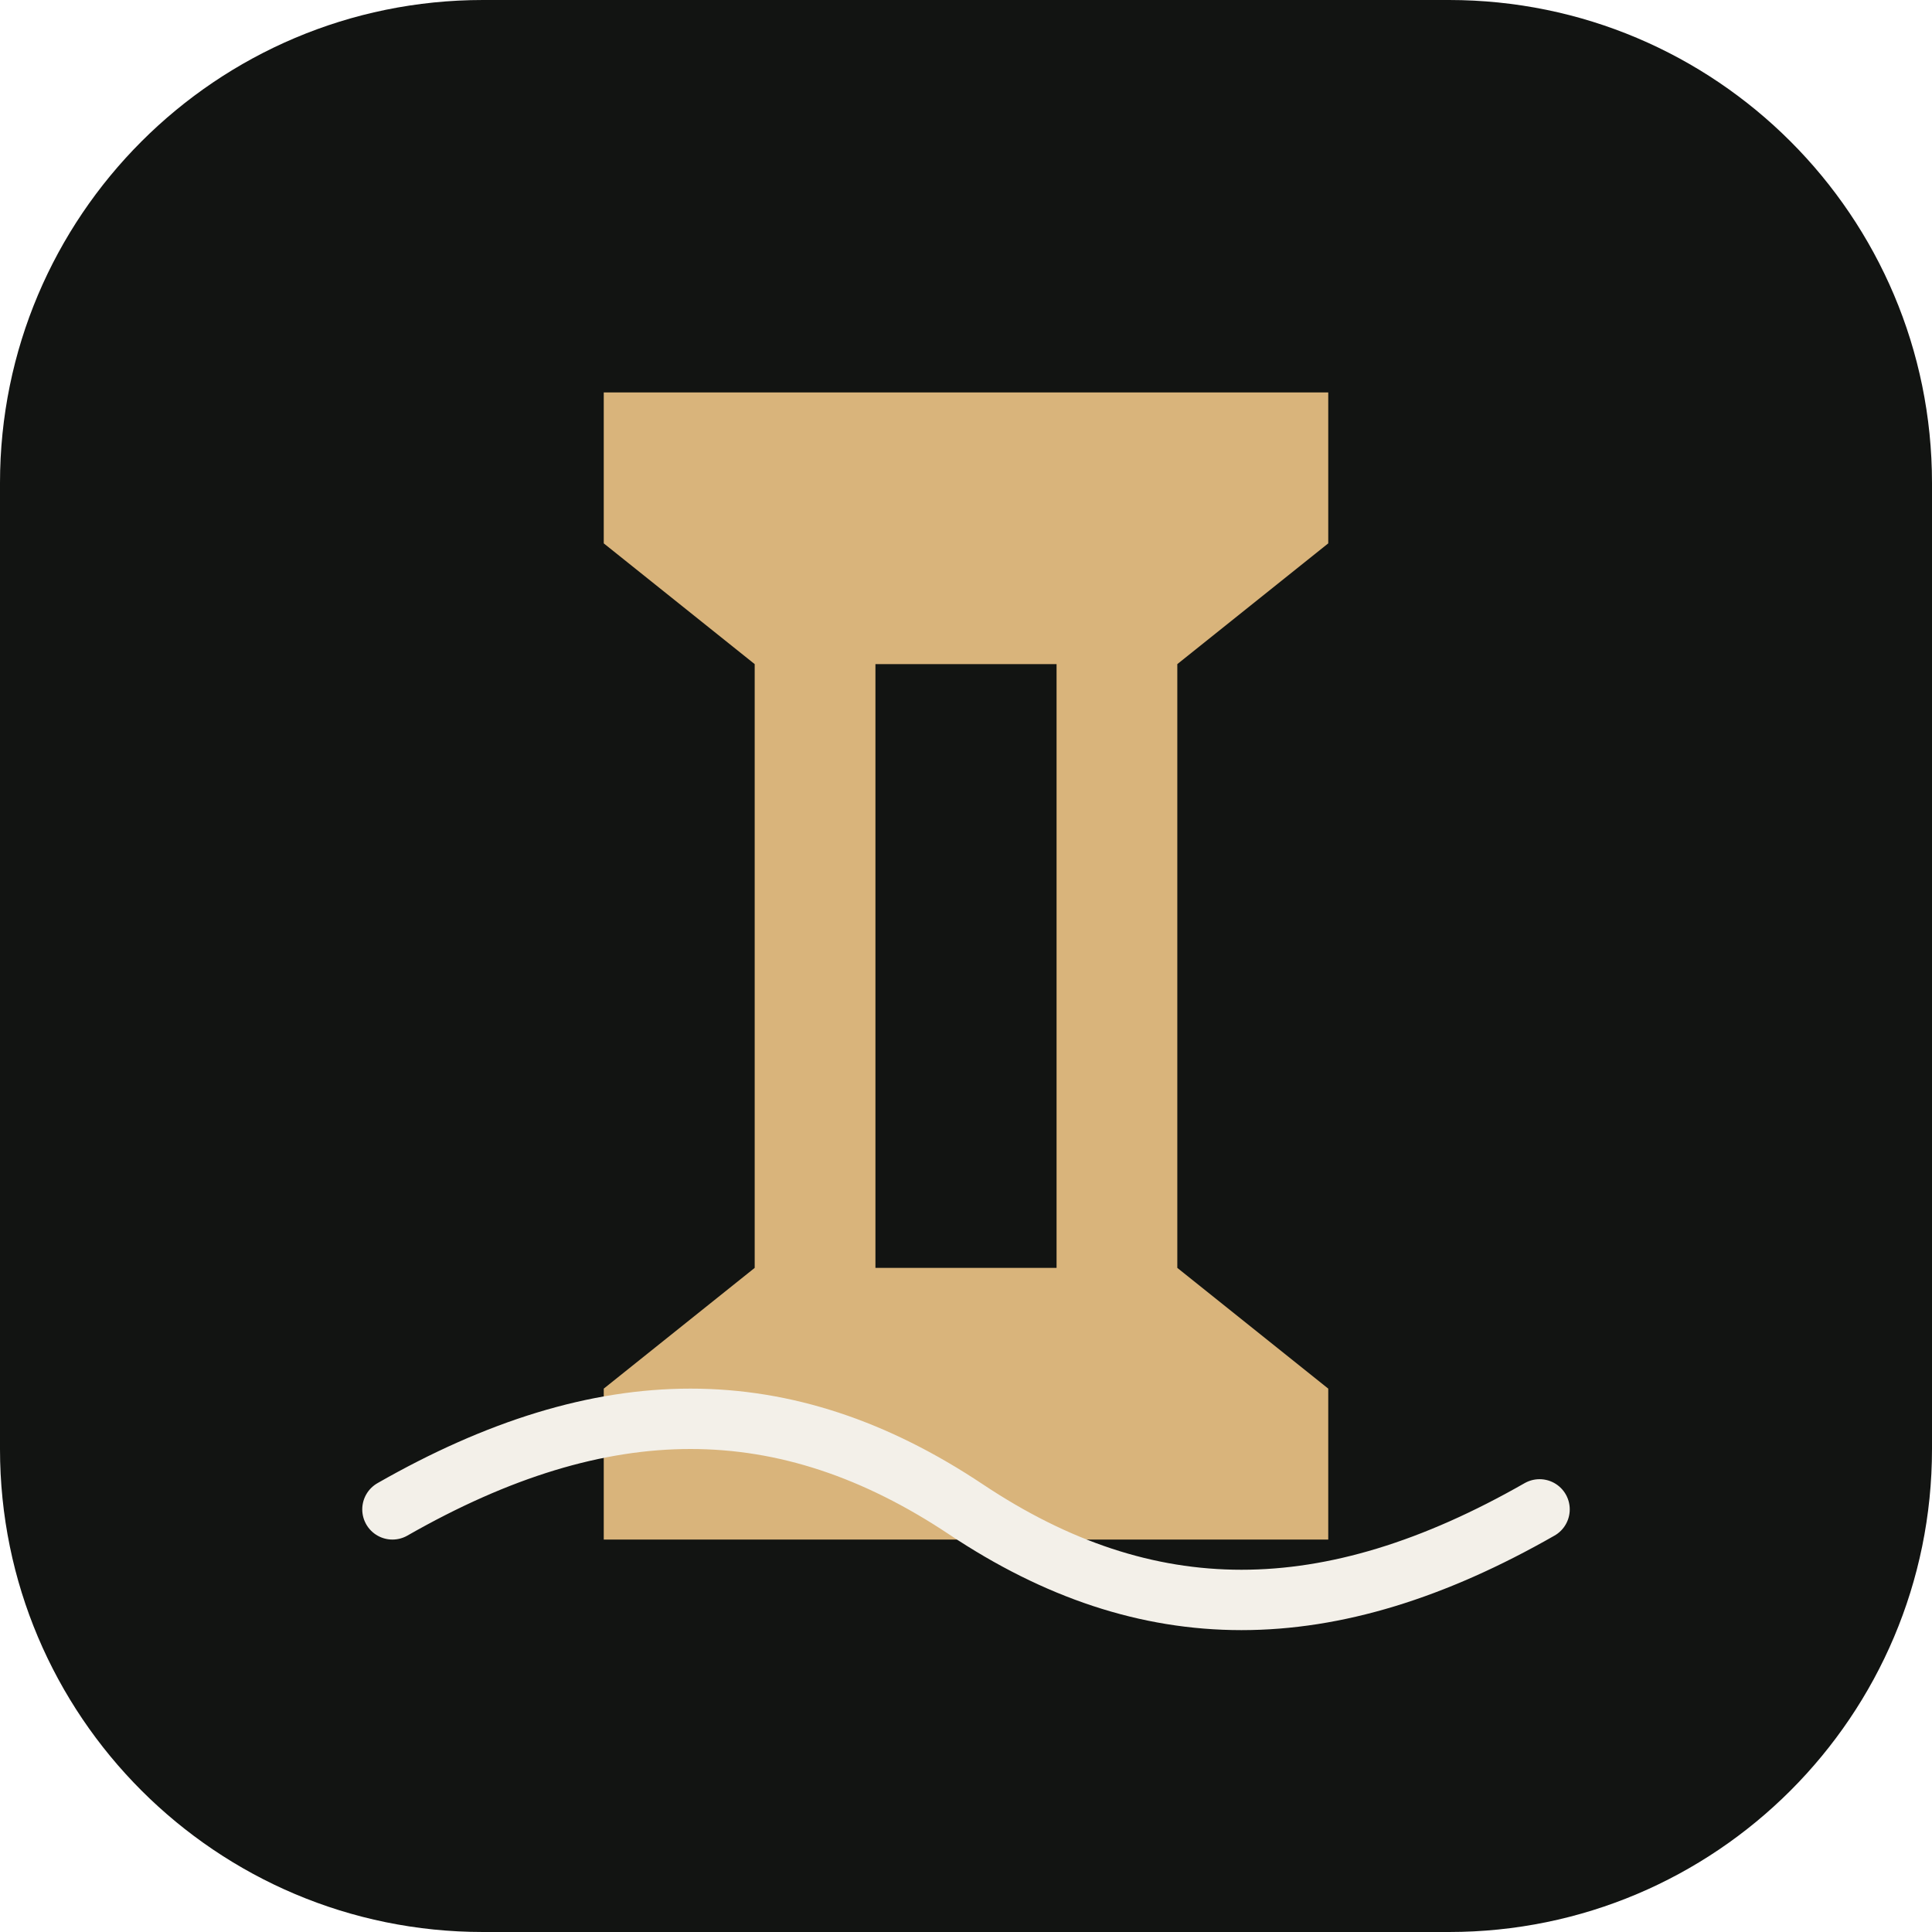
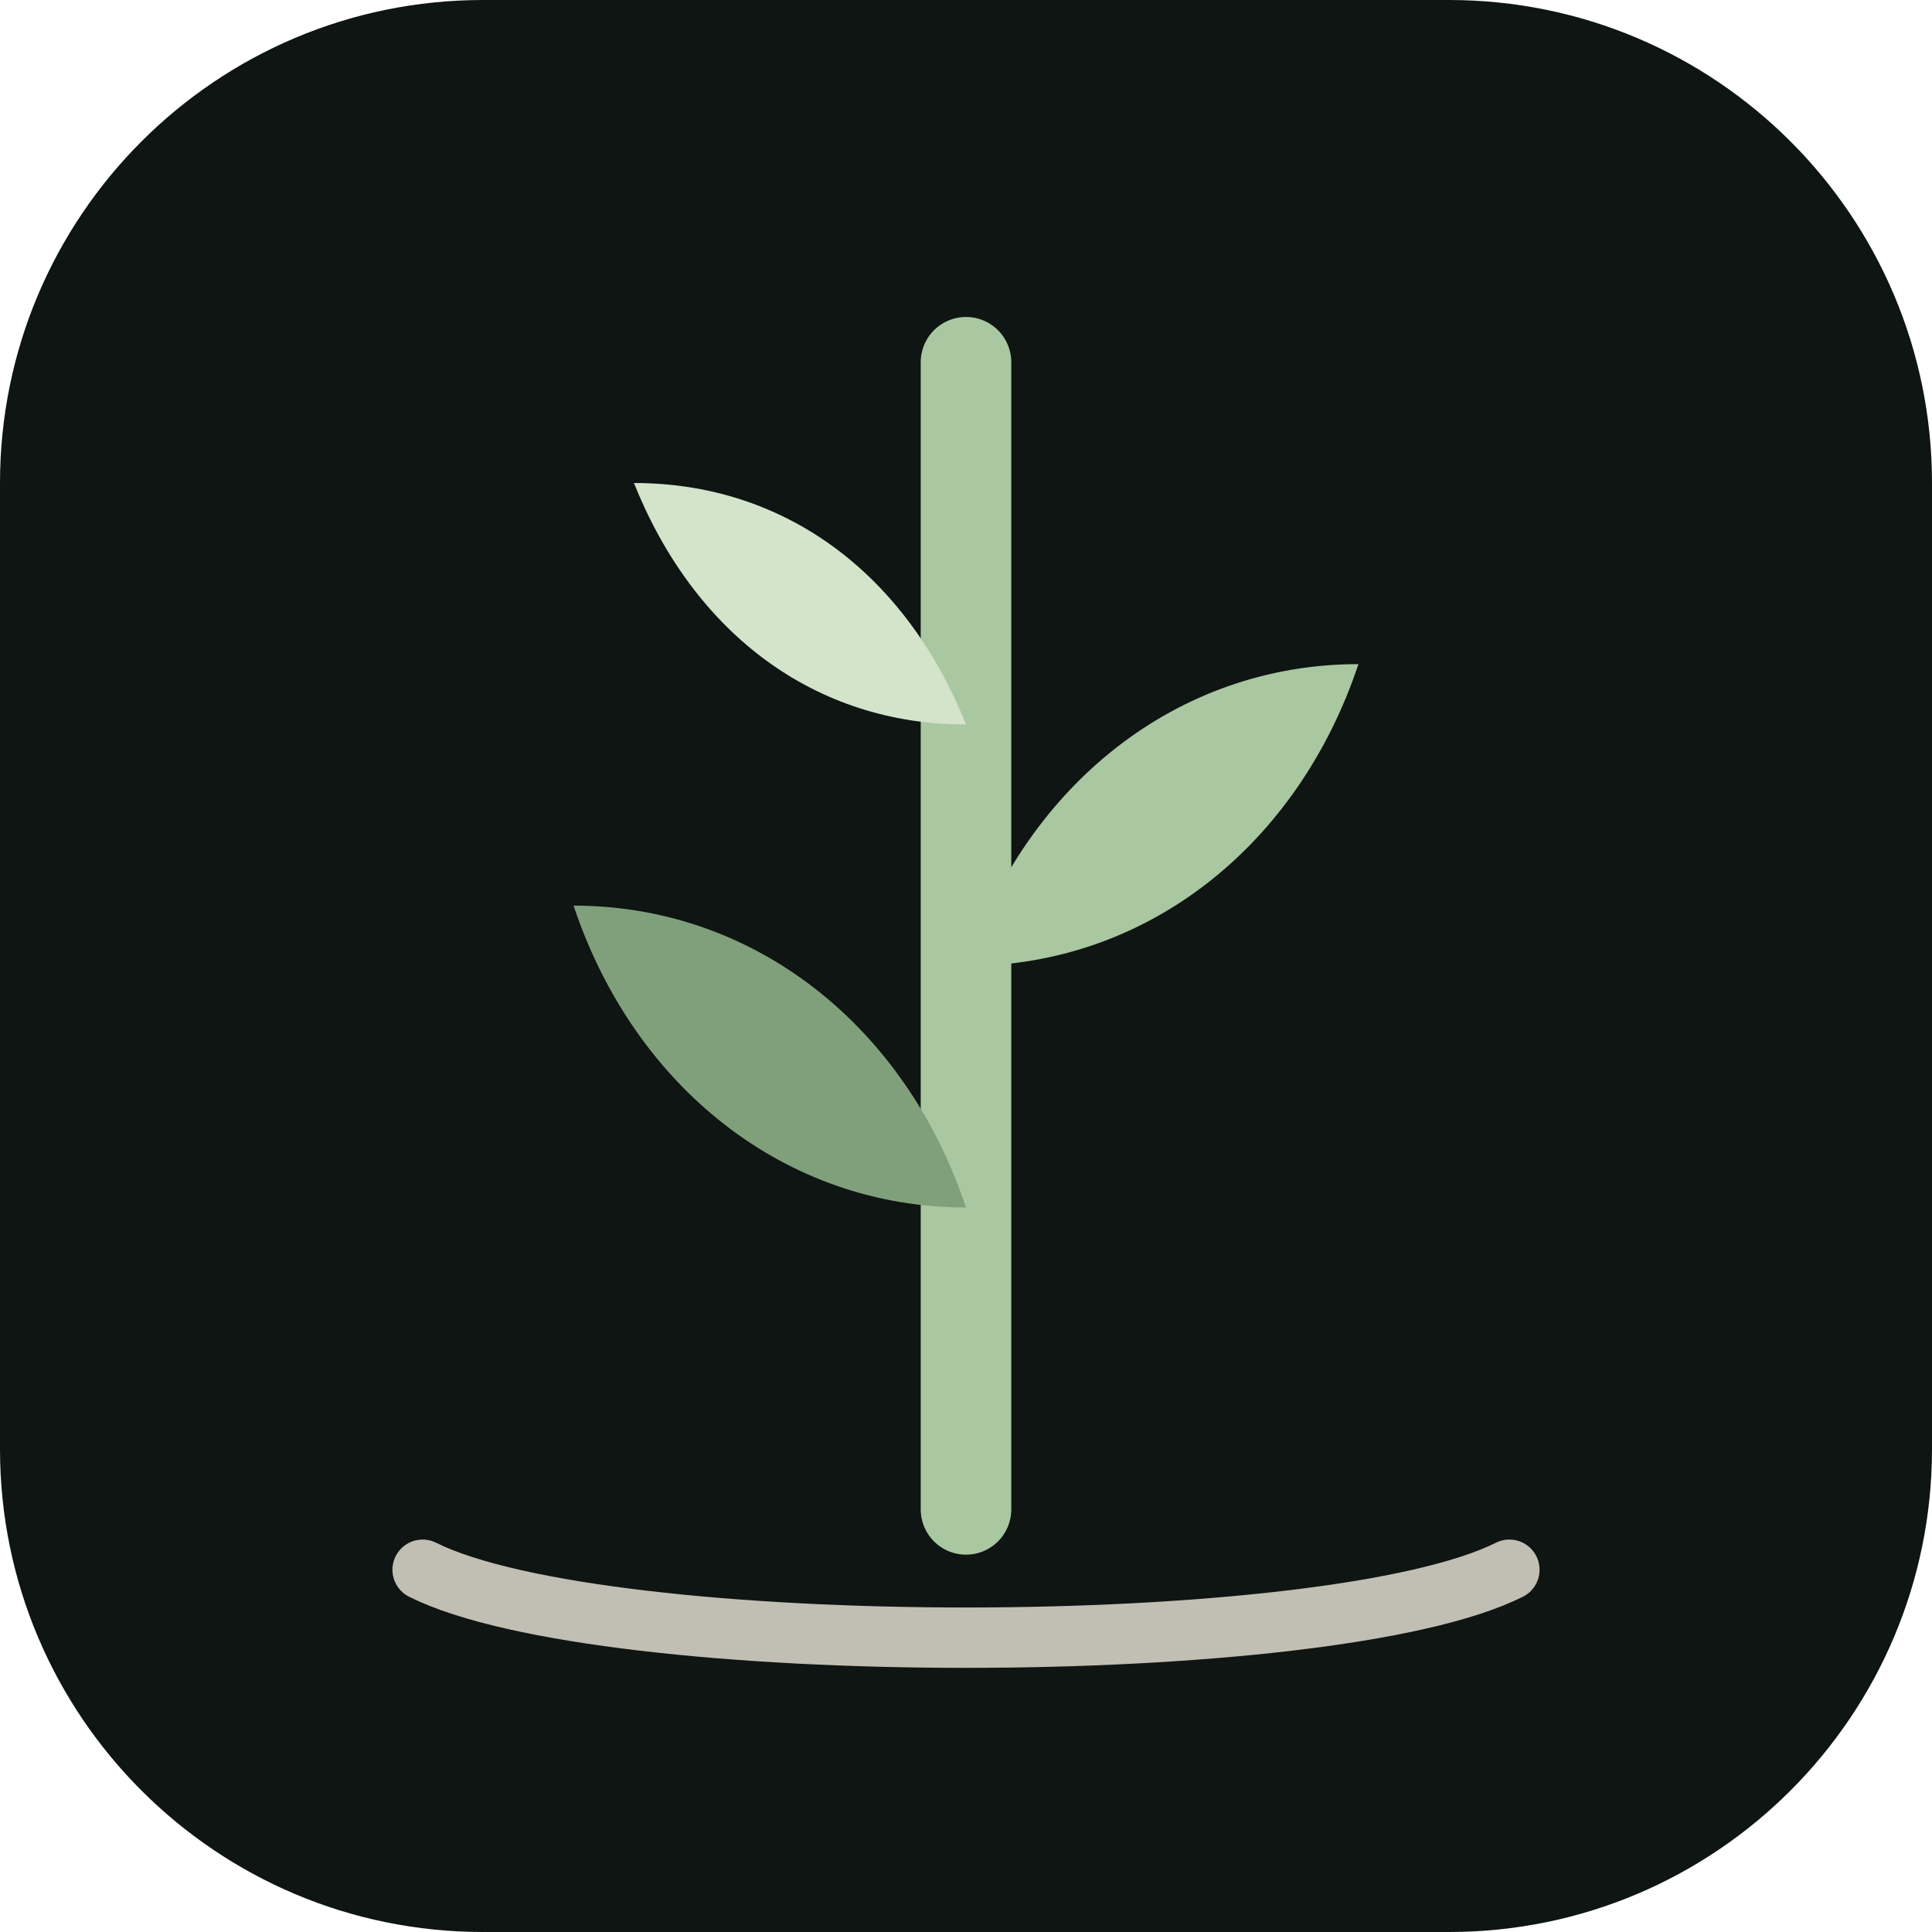
<svg xmlns="http://www.w3.org/2000/svg" viewBox="0 0 64 64">
-   <rect width="64" height="64" rx="16" fill="#121412" />
-   <path d="M20 13h24v5l-5 4v20l5 4v5H20v-5l5-4V22l-5-4v-5Z" fill="#d9b47b" />
-   <path d="M29 22h6v20h-6z" fill="#121412" />
-   <path d="M13 50c7-4 13-4 19 0s12 4 19 0" fill="none" stroke="#f3f0e9" stroke-linecap="round" stroke-width="2" />
+   <rect width="64" height="64" rx="16" fill="#0e1512" />
+   <path d="M32 50C32 36 32 24 32 12" fill="none" stroke="#a9c7a1" stroke-linecap="round" stroke-width="3" />
+   <path d="M32 40c-6 0-11-4-13-10 6 0 11 4 13 10Z" fill="#7fa07b" />
+   <path d="M32 32c6 0 11-4 13-10-6 0-11 4-13 10Z" fill="#a9c7a1" />
+   <path d="M32 24c-5 0-9-3-11-8 5 0 9 3 11 8Z" fill="#d3e4cb" />
+   <path d="M14 52c6 3 30 3 36 0" fill="none" stroke="#ede9dc" stroke-linecap="round" stroke-width="2" opacity=".8" />
</svg>
